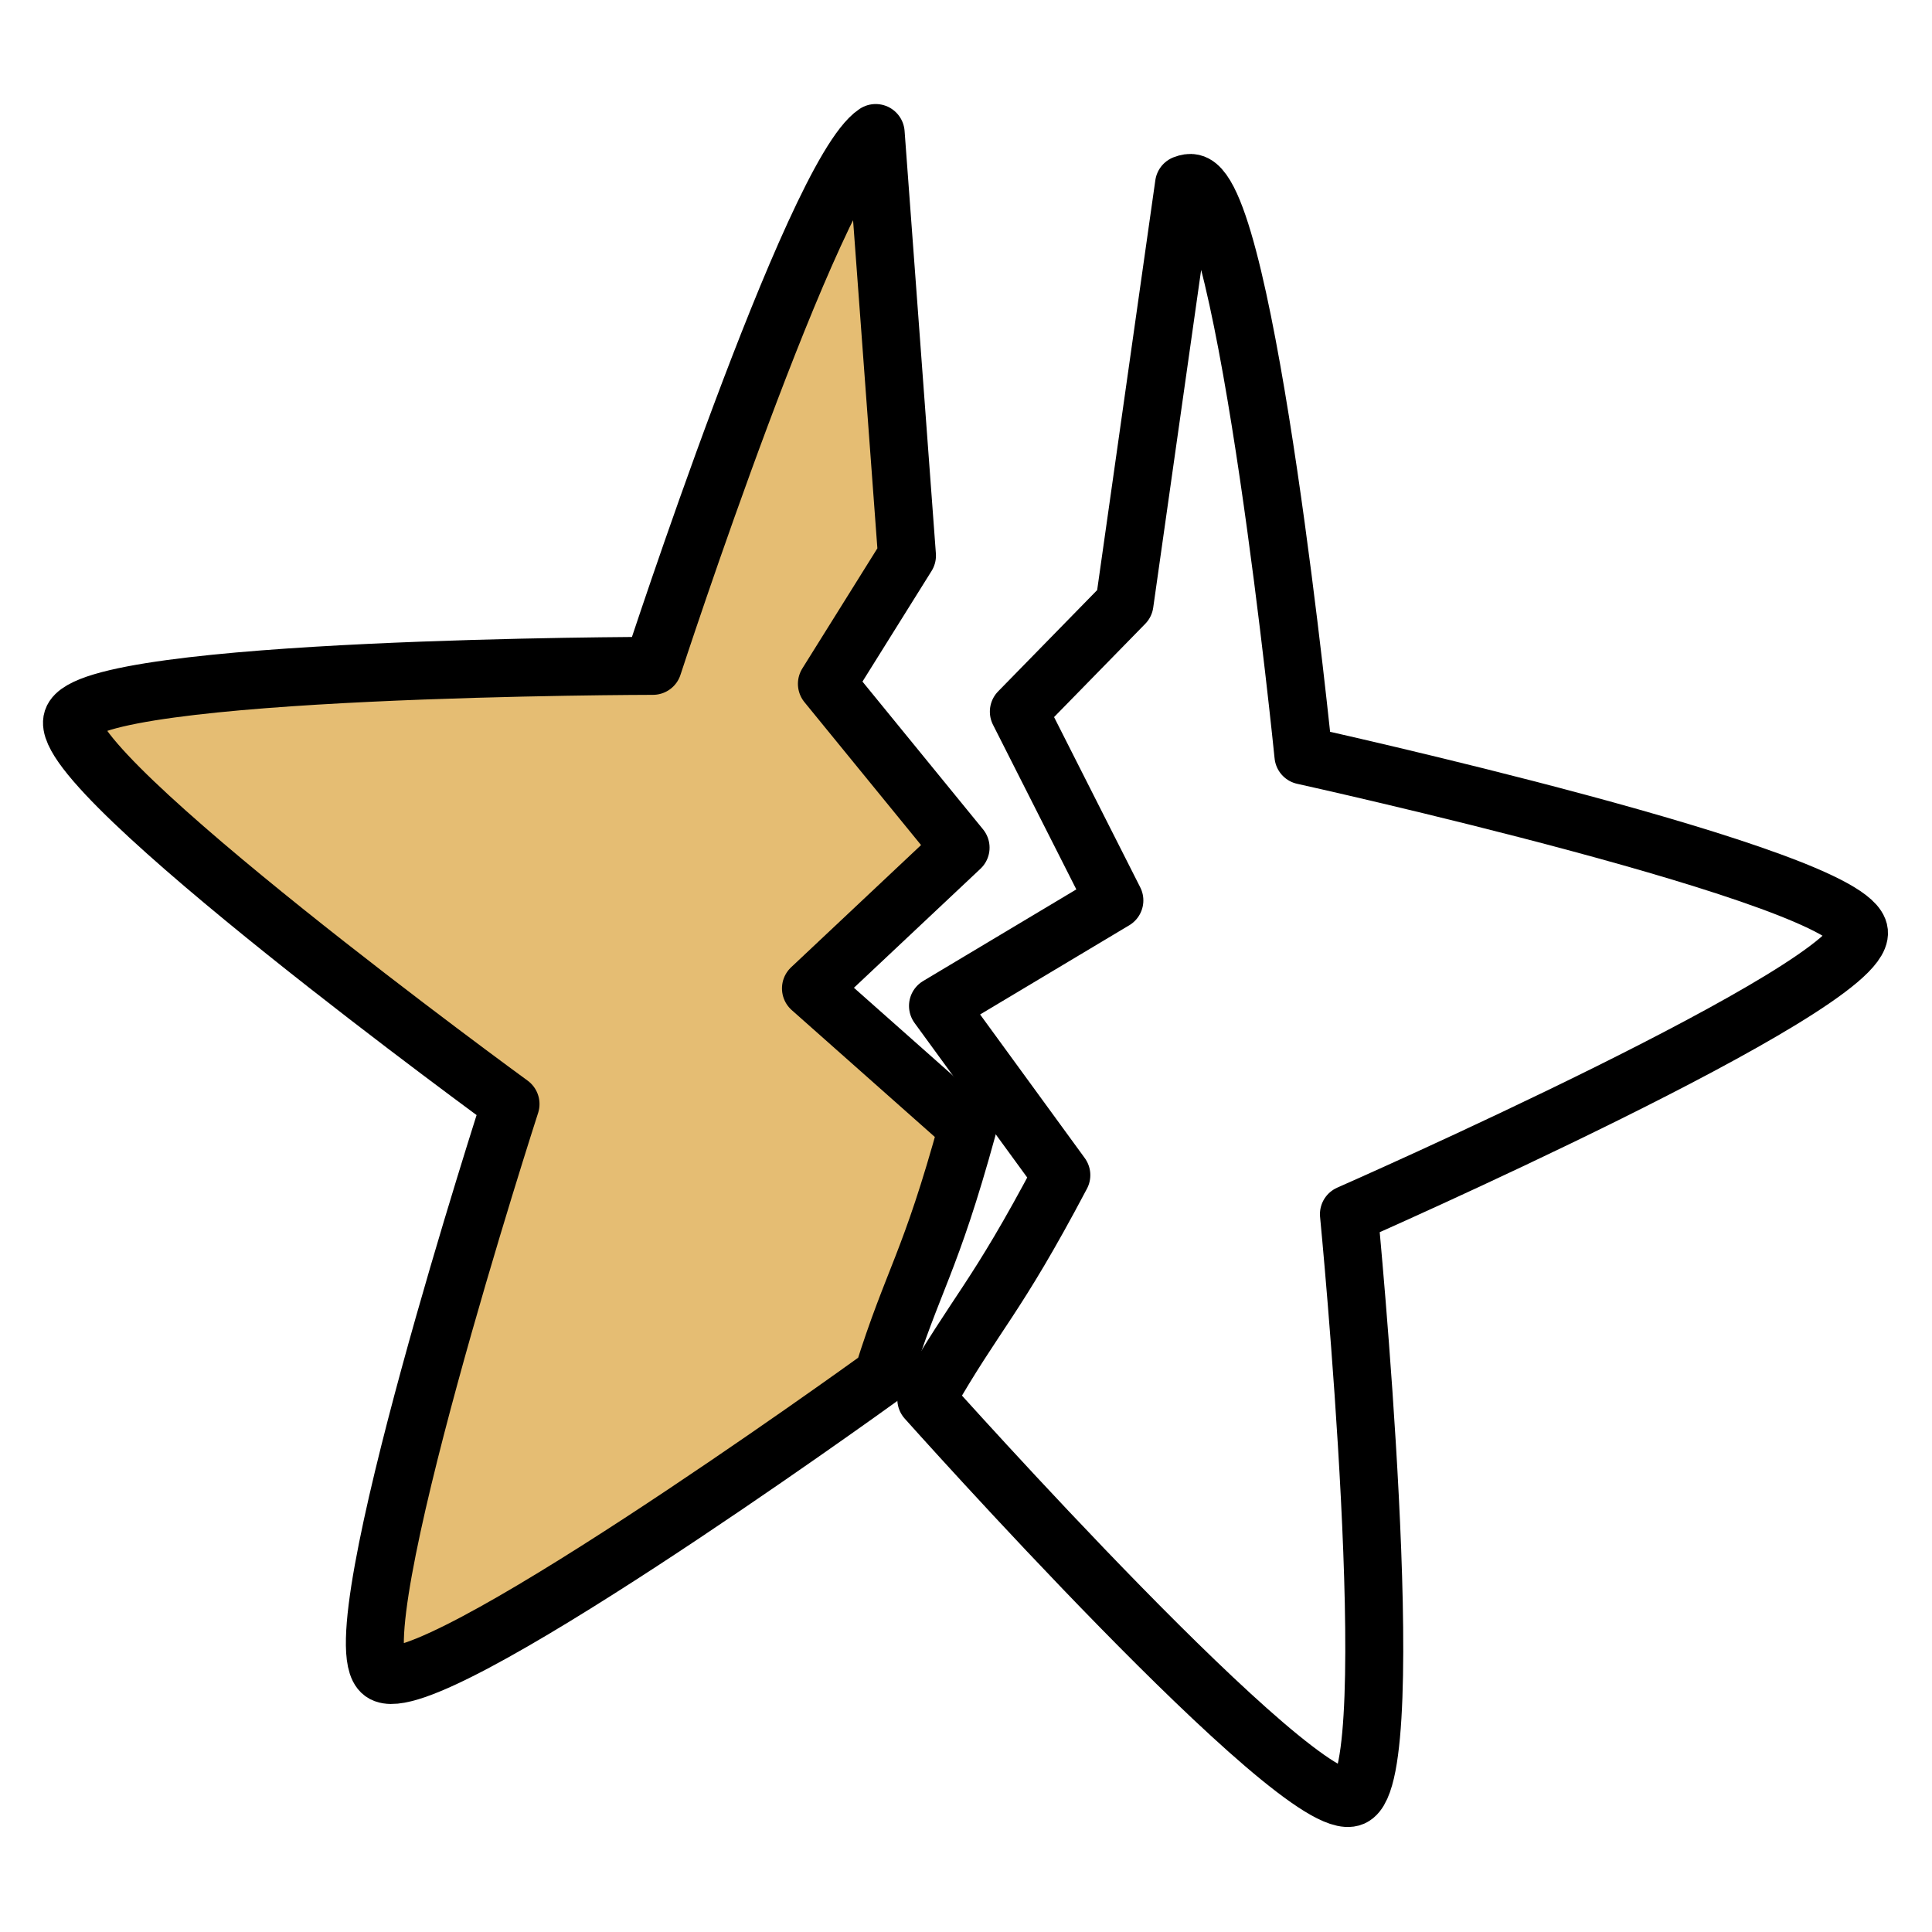
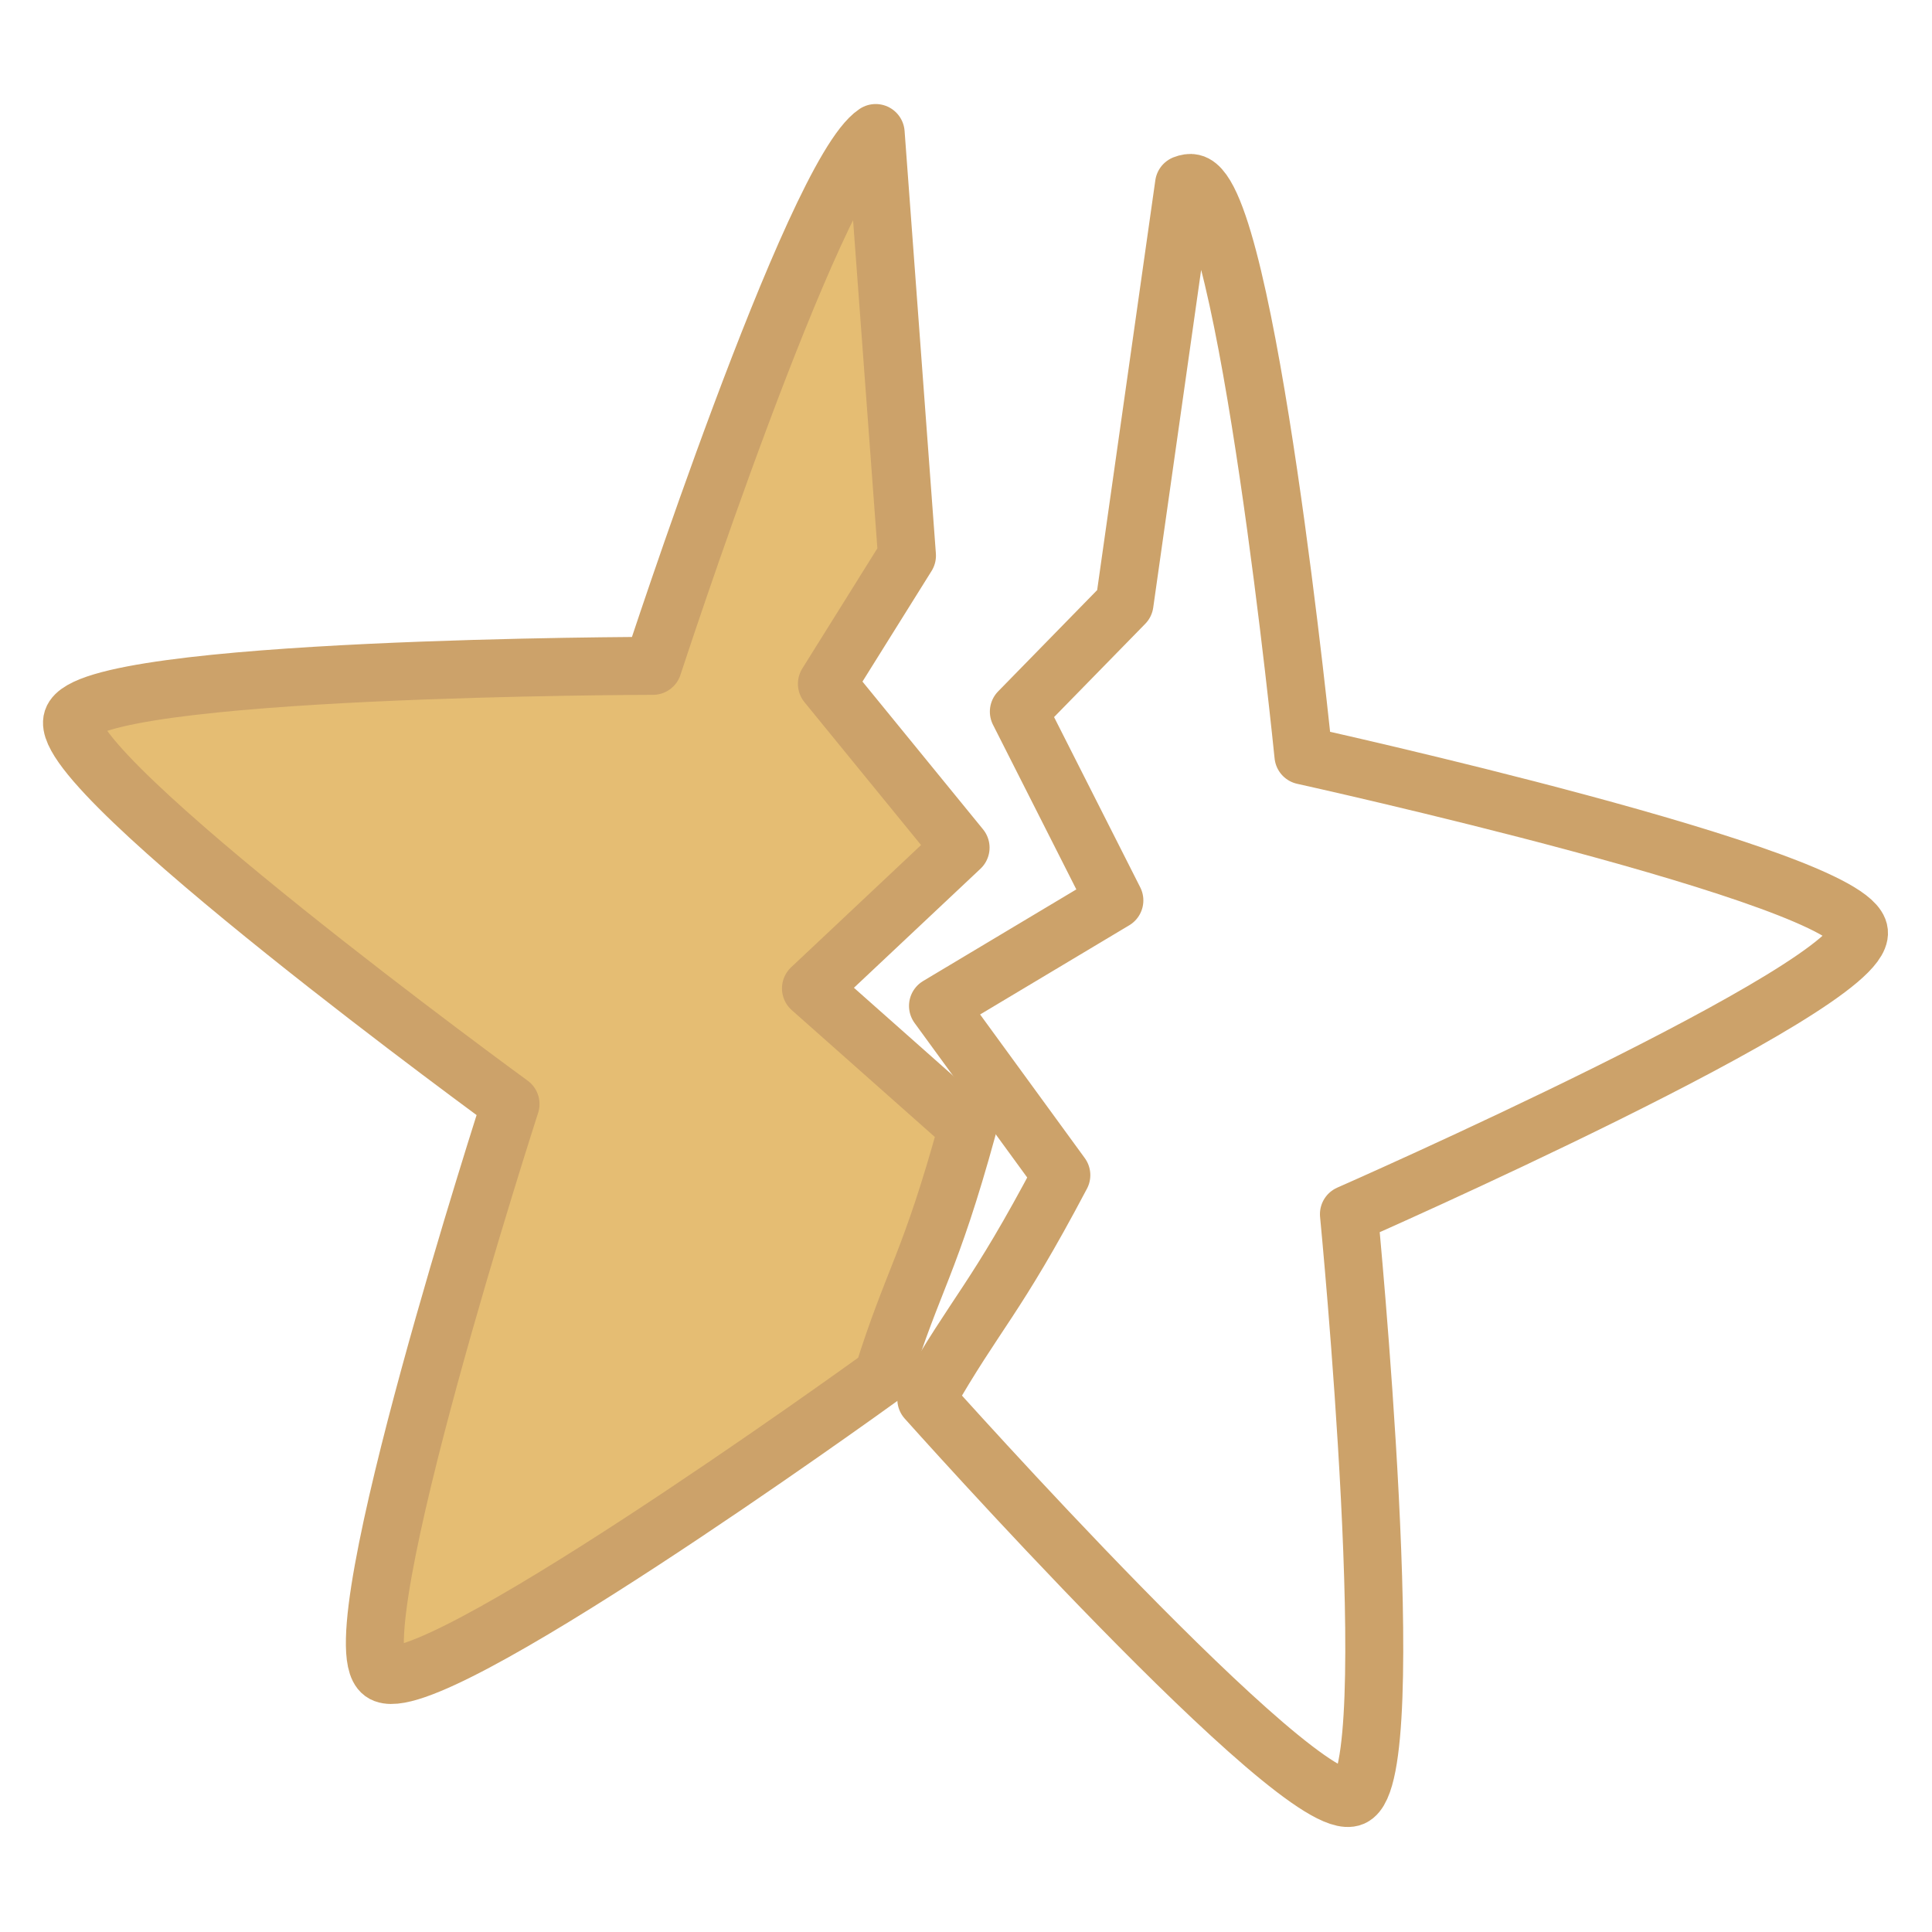
<svg xmlns="http://www.w3.org/2000/svg" viewBox="0 0 2000 2000" style="enable-background:new 0 0 2000 2000" xml:space="preserve">
-   <path d="M906.5 137.7h0l32.4 437.5L856 707.9l138.4 169.6-154.9 145.7 162.2 143.8c-39.2 142.8-56 155.6-87.8 257.1h0c-22.9 16.6-472.6 340.4-518.1 307.5-46.7-33.9 132.7-588.7 132.7-588.7S57.2 799.6 75 744.9c17.9-54.9 600.9-55.6 600.9-55.6s165.7-508.1 230.6-551.6z" style="fill-rule:evenodd;clip-rule:evenodd;fill:#e5bd73;stroke:#000;stroke-width:60;stroke-linecap:round;stroke-linejoin:round;stroke-miterlimit:10" />
-   <path d="M1225.7 190.8c3.3-1.3 6.4-1.8 8.9-1.2 56.4 12.3 114.7 592.5 114.7 592.5s569.5 125.6 575.1 182.8c5.7 57.5-528 292-528 292s56.5 580.3 3.7 603.5c-53.1 23.2-441.2-411.9-441.2-411.9s1.9-.9 0 0c52.8-92.3 70.6-101 139.8-232L971 1041.3l182.6-109.2-98.9-195.4 109.4-111.9 61.6-434h0z" style="fill:none;stroke:#000;stroke-width:60;stroke-linecap:round;stroke-linejoin:round;stroke-miterlimit:10" />
+   <path d="M906.5 137.7h0l32.4 437.5L856 707.9l138.4 169.6-154.9 145.7 162.2 143.8c-39.2 142.8-56 155.6-87.8 257.1h0c-22.9 16.6-472.6 340.4-518.1 307.5-46.7-33.9 132.7-588.7 132.7-588.7S57.2 799.6 75 744.9c17.9-54.9 600.9-55.6 600.9-55.6s165.7-508.1 230.6-551.6h0z" style="fill-rule:evenodd;clip-rule:evenodd;fill:#e5bd73;stroke:#cca26a;stroke-width:60;stroke-linecap:round;stroke-linejoin:round;stroke-miterlimit:10" />
+   <path d="M1225.7 190.8c3.3-1.3 6.4-1.8 8.9-1.2 56.4 12.3 114.7 592.5 114.7 592.5s569.5 125.6 575.1 182.8c5.7 57.5-528 292-528 292s56.5 580.3 3.7 603.5c-53.1 23.2-441.2-411.9-441.2-411.9s1.9-.9 0 0c52.8-92.3 70.6-101 139.8-232L971 1041.3l182.6-109.2-98.9-195.4 109.4-111.9 61.6-434h0z" style="fill:none;stroke:#cca26a;stroke-width:60;stroke-linecap:round;stroke-linejoin:round;stroke-miterlimit:10" />
</svg>
